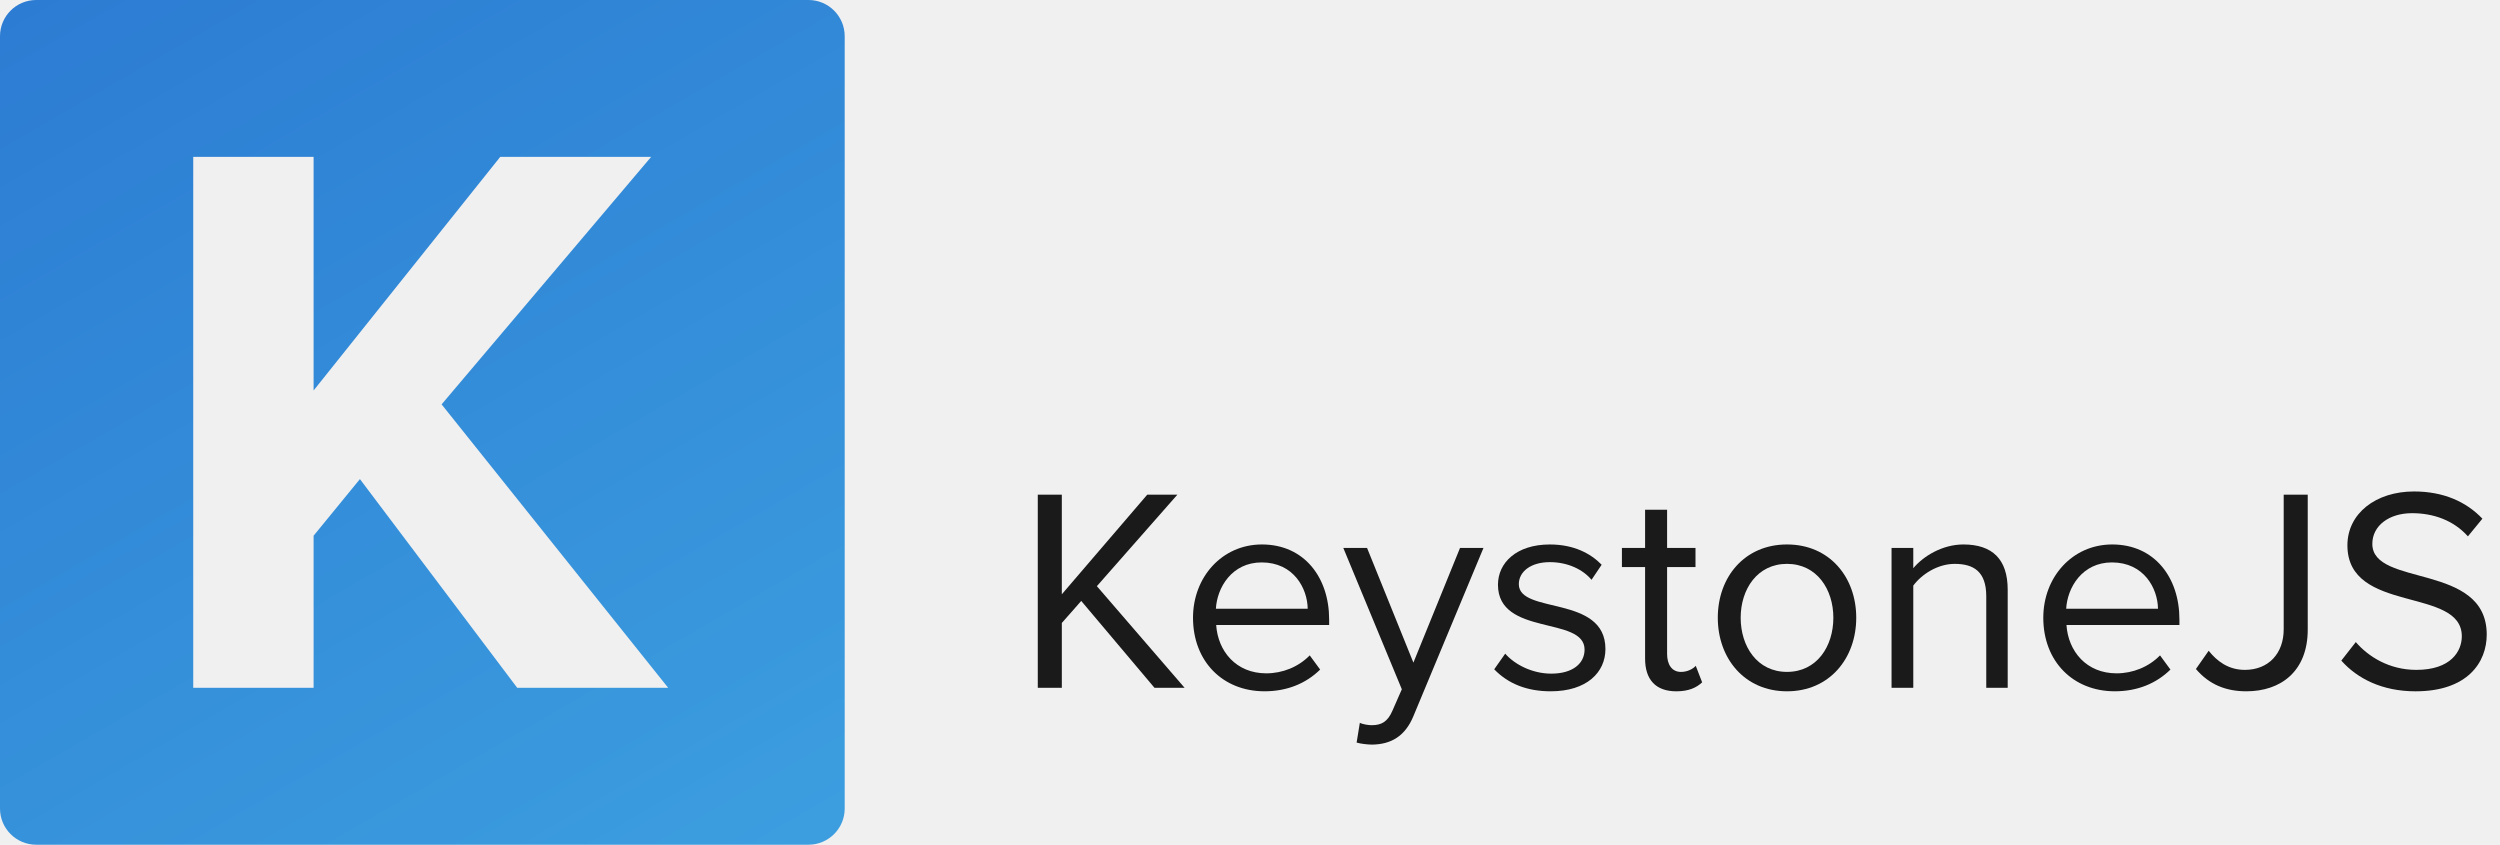
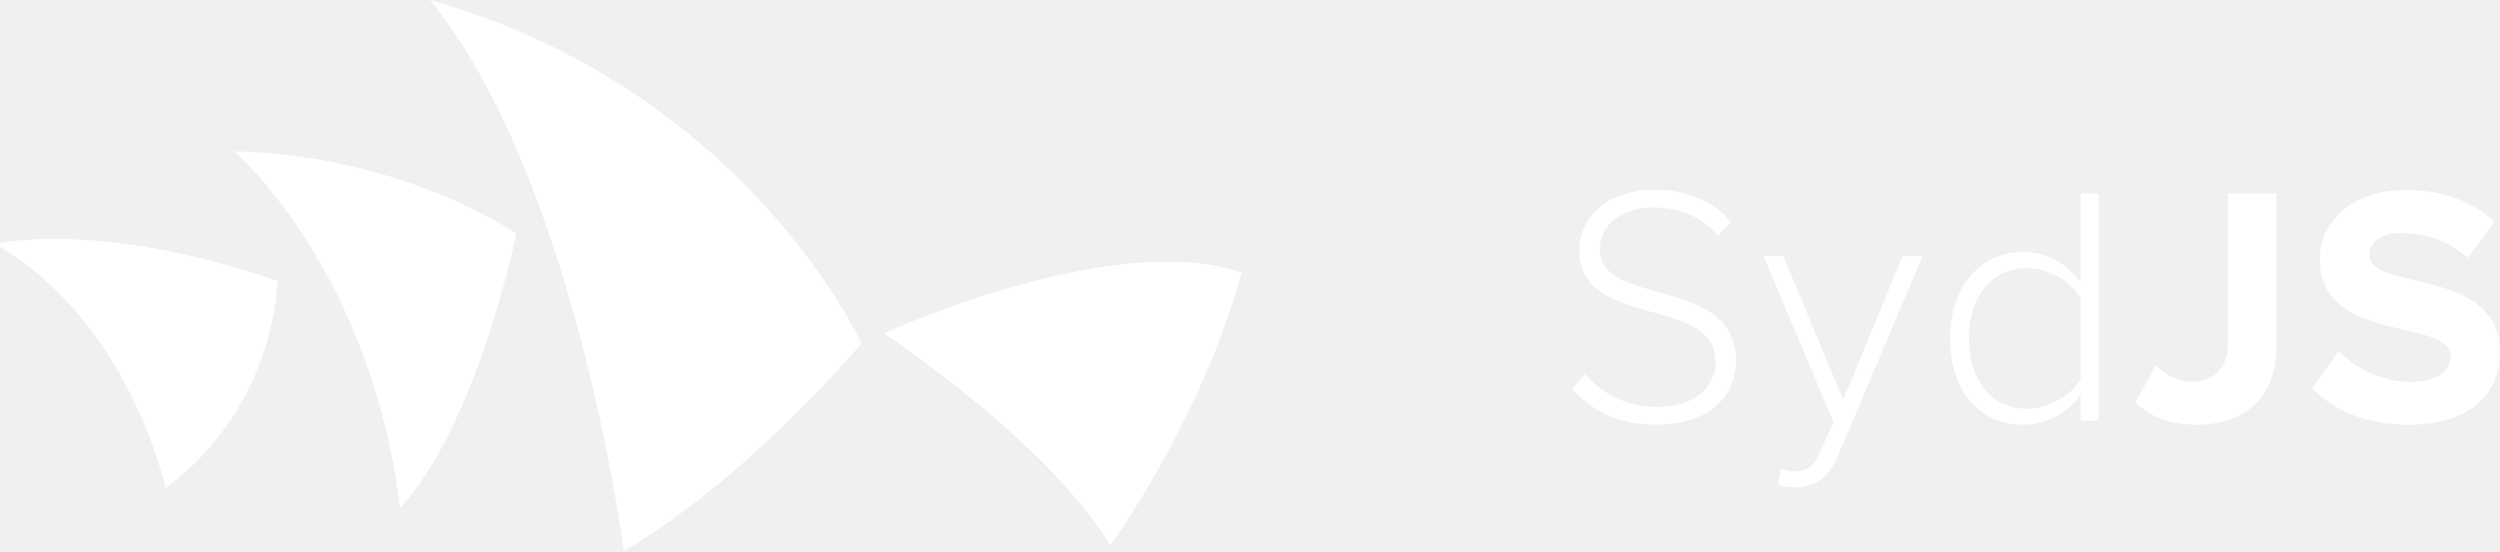
- <svg xmlns="http://www.w3.org/2000/svg" version="1.1" id="Layer_1" x="0px" y="0px" width="207.173px" height="70px" viewBox="0 0 207.173 70" enable-background="new 0 0 207.173 70" xml:space="preserve">
-   <linearGradient id="SVGID_1_" gradientUnits="userSpaceOnUse" x1="58.356" y1="75.456" x2="11.643" y2="-5.454">
-     <stop offset="0" style="stop-color:#3C9EDF" />
-     <stop offset="1" style="stop-color:#2C7CD3" />
-   </linearGradient>
-   <path fill-rule="evenodd" clip-rule="evenodd" fill="url(#SVGID_1_)" d="M3,0h64c1.656,0,3,1.343,3,3v64c0,1.657-1.344,3-3,3H3  c-1.657,0-3-1.343-3-3V3C0,1.343,1.343,0,3,0z M36.595,33.51L55.373,57h-12.51L29.826,39.702l-3.838,4.692V57h-9.975V13h9.975  v19.358L41.455,13h12.504L36.595,33.51z" />
+ <svg xmlns="http://www.w3.org/2000/svg" version="1.1" id="Layer_1" x="0px" y="0px" width="158.768px" height="35px" viewBox="0 -5.591 158.768 35" enable-background="new 0 -5.591 158.768 35" xml:space="preserve">
+   <path display="none" fill="#1B7EBA" d="M0,6h129.996v114.996l-65.319-10L0,120.996V6z" />
+   <path display="none" fill="#2697DE" d="M-101.835-93.218h333.666v305.432L64.174,186.547l-166.009,25.667V-93.218z" />
  <g>
-     <path fill="#1A1A1A" d="M95.673,57l-6.072-7.201l-1.608,1.824V57H86V40.991h1.992v8.257l7.081-8.257h2.497l-6.673,7.584L98.169,57   H95.673z" />
-     <path fill="#1A1A1A" d="M98.864,51.191c0-3.36,2.4-6.072,5.713-6.072c3.504,0,5.568,2.736,5.568,6.216v0.456h-9.361   c0.144,2.184,1.656,4.008,4.152,4.008c1.344,0,2.664-0.528,3.6-1.488l0.864,1.176c-1.176,1.152-2.736,1.8-4.608,1.8   C101.336,57.288,98.864,54.816,98.864,51.191z M104.552,46.607c-2.472,0-3.696,2.088-3.792,3.84h7.608   C108.345,48.743,107.193,46.607,104.552,46.607z" />
-     <path fill="#1A1A1A" d="M112.688,59.904c0.264,0.12,0.696,0.192,0.984,0.192c0.792,0,1.32-0.264,1.728-1.224l0.768-1.752   l-4.849-11.713h1.968l3.84,9.504l3.864-9.504h1.944l-5.809,13.945c-0.696,1.68-1.872,2.328-3.408,2.353   c-0.384,0-0.984-0.072-1.296-0.168L112.688,59.904z" />
-     <path fill="#1A1A1A" d="M123.824,55.464l0.912-1.296c0.768,0.888,2.231,1.656,3.816,1.656c1.775,0,2.76-0.84,2.76-1.992   c0-2.808-7.177-1.08-7.177-5.376c0-1.824,1.536-3.336,4.297-3.336c1.992,0,3.384,0.744,4.296,1.68l-0.84,1.248   c-0.696-0.84-1.944-1.464-3.456-1.464c-1.584,0-2.568,0.792-2.568,1.824c0,2.52,7.177,0.864,7.177,5.376   c0,1.944-1.561,3.504-4.537,3.504C126.584,57.288,125,56.688,123.824,55.464z" />
-     <path fill="#1A1A1A" d="M136.327,54.576v-7.584h-1.92v-1.584h1.92v-3.168h1.824v3.168h2.353v1.584h-2.353v7.201   c0,0.864,0.384,1.488,1.152,1.488c0.527,0,0.983-0.24,1.224-0.504l0.528,1.368c-0.456,0.432-1.104,0.744-2.137,0.744   C137.191,57.288,136.327,56.304,136.327,54.576z" />
-     <path fill="#1A1A1A" d="M142.352,51.191c0-3.36,2.208-6.072,5.736-6.072s5.737,2.712,5.737,6.072s-2.209,6.097-5.737,6.097   S142.352,54.552,142.352,51.191z M151.929,51.191c0-2.352-1.368-4.464-3.841-4.464c-2.472,0-3.84,2.112-3.84,4.464   c0,2.376,1.368,4.488,3.84,4.488C150.561,55.68,151.929,53.568,151.929,51.191z" />
-     <path fill="#1A1A1A" d="M164.6,57v-7.584c0-2.064-1.056-2.688-2.616-2.688c-1.416,0-2.736,0.864-3.432,1.8V57h-1.801V45.407h1.801   v1.68c0.815-0.984,2.4-1.968,4.152-1.968c2.4,0,3.672,1.224,3.672,3.744V57H164.6z" />
-     <path fill="#1A1A1A" d="M169.326,51.191c0-3.36,2.4-6.072,5.713-6.072c3.504,0,5.568,2.736,5.568,6.216v0.456h-9.361   c0.145,2.184,1.656,4.008,4.152,4.008c1.345,0,2.665-0.528,3.601-1.488l0.864,1.176c-1.176,1.152-2.736,1.8-4.608,1.8   C171.799,57.288,169.326,54.816,169.326,51.191z M175.015,46.607c-2.472,0-3.696,2.088-3.792,3.84h7.608   C178.808,48.743,177.655,46.607,175.015,46.607z" />
-     <path fill="#1A1A1A" d="M181.974,55.44l1.057-1.512c0.672,0.84,1.608,1.584,3,1.584c1.968,0,3.217-1.368,3.217-3.36V40.991h1.992   v11.185c0,3.456-2.232,5.112-5.089,5.112C184.47,57.288,183.078,56.736,181.974,55.44z" />
-     <path fill="#1A1A1A" d="M194.023,54.744l1.199-1.536c1.033,1.2,2.76,2.304,5.018,2.304c2.855,0,3.768-1.536,3.768-2.784   c0-4.128-9.48-1.824-9.48-7.537c0-2.64,2.352-4.464,5.52-4.464c2.424,0,4.32,0.84,5.666,2.256l-1.201,1.464   c-1.199-1.344-2.881-1.92-4.633-1.92c-1.896,0-3.287,1.032-3.287,2.544c0,3.601,9.48,1.536,9.48,7.513   c0,2.304-1.584,4.705-5.904,4.705C197.406,57.288,195.343,56.232,194.023,54.744z" />
+     <g>
+       <path class="logo--shape" fill="#FFFFFF" d="M27.314-5.591c9.306,11.478,12.296,35,12.296,35c7.904-4.615,15.093-13.186,15.093-13.186    S47.428,0.124,27.314-5.591z M25.393,26.695c4.935-5.353,7.4-17.445,7.4-17.445s-7.128-4.968-17.879-5.235    C24.423,13.376,25.393,26.695,25.393,26.695z M56.128,15.578c0,0,10.359,6.812,14.382,13.463c0,0,5.777-7.897,8.338-17.317    C70.72,8.903,56.128,15.578,56.128,15.578z M-0.37,9.881c8.634,4.864,10.881,15.537,10.881,15.537    c7.086-5.281,7.107-13.154,7.107-13.154S7.761,8.516-0.37,9.881z" />
+     </g>
+   </g>
+   <g>
+     <path class="logo--text" fill="#FFFFFF" d="M99.844,19.089l0.799-0.931c0.931,1.06,2.444,2.097,4.521,2.097c2.942,0,3.785-1.643,3.785-2.876   c0-4.239-8.651-2.032-8.651-7.073c0-2.357,2.12-3.851,4.737-3.851c2.141,0,3.786,0.757,4.888,2.033l-0.821,0.909   c-1.039-1.254-2.508-1.816-4.131-1.816c-1.925,0-3.374,1.103-3.374,2.659c0,3.698,8.652,1.665,8.652,7.052   c0,1.86-1.233,4.087-5.127,4.087C102.743,21.381,100.947,20.408,99.844,19.089z" />
+     <path class="logo--text" fill="#FFFFFF" d="M113.104,24.172c0.239,0.108,0.648,0.172,0.909,0.172c0.693,0,1.168-0.282,1.6-1.276l0.822-1.86   l-4.434-10.532h1.253l3.806,9.127l3.764-9.127h1.276l-5.407,12.739c-0.562,1.319-1.449,1.947-2.659,1.947   c-0.367,0-0.844-0.066-1.125-0.153L113.104,24.172z" />
+     <path class="logo--text" fill="#FFFFFF" d="M132.138,21.122v-1.666c-0.736,1.082-2.076,1.925-3.635,1.925c-2.768,0-4.65-2.121-4.65-5.472   c0-3.308,1.881-5.493,4.65-5.493c1.493,0,2.813,0.756,3.635,1.946V6.694h1.147v14.427L132.138,21.122L132.138,21.122z    M132.138,18.504v-5.169c-0.607-1.017-1.968-1.904-3.44-1.904c-2.314,0-3.655,1.948-3.655,4.478s1.341,4.455,3.655,4.455   C130.17,20.364,131.531,19.5,132.138,18.504z" />
+     <path class="logo--text" fill="#FFFFFF" d="M135.601,19.954l1.34-2.336c0.562,0.54,1.299,1.038,2.294,1.038c1.362,0,2.249-0.931,2.249-2.314V6.696   h3.092v9.689c0,3.395-2.142,4.995-5.082,4.995C138.022,21.381,136.638,20.97,135.601,19.954z" />
+     <path class="logo--text" fill="#FFFFFF" d="M146.847,19.089l1.688-2.402c1.016,1.061,2.596,1.97,4.584,1.97c1.71,0,2.51-0.758,2.51-1.601   c0-2.508-8.305-0.757-8.305-6.185c0-2.402,2.075-4.391,5.472-4.391c2.292,0,4.196,0.692,5.623,2.012l-1.708,2.292   c-1.168-1.082-2.726-1.579-4.197-1.579c-1.297,0-2.032,0.562-2.032,1.427c0,2.271,8.284,0.736,8.284,6.122   c0,2.638-1.904,4.628-5.775,4.628C150.201,21.381,148.211,20.453,146.847,19.089z" />
  </g>
</svg>
